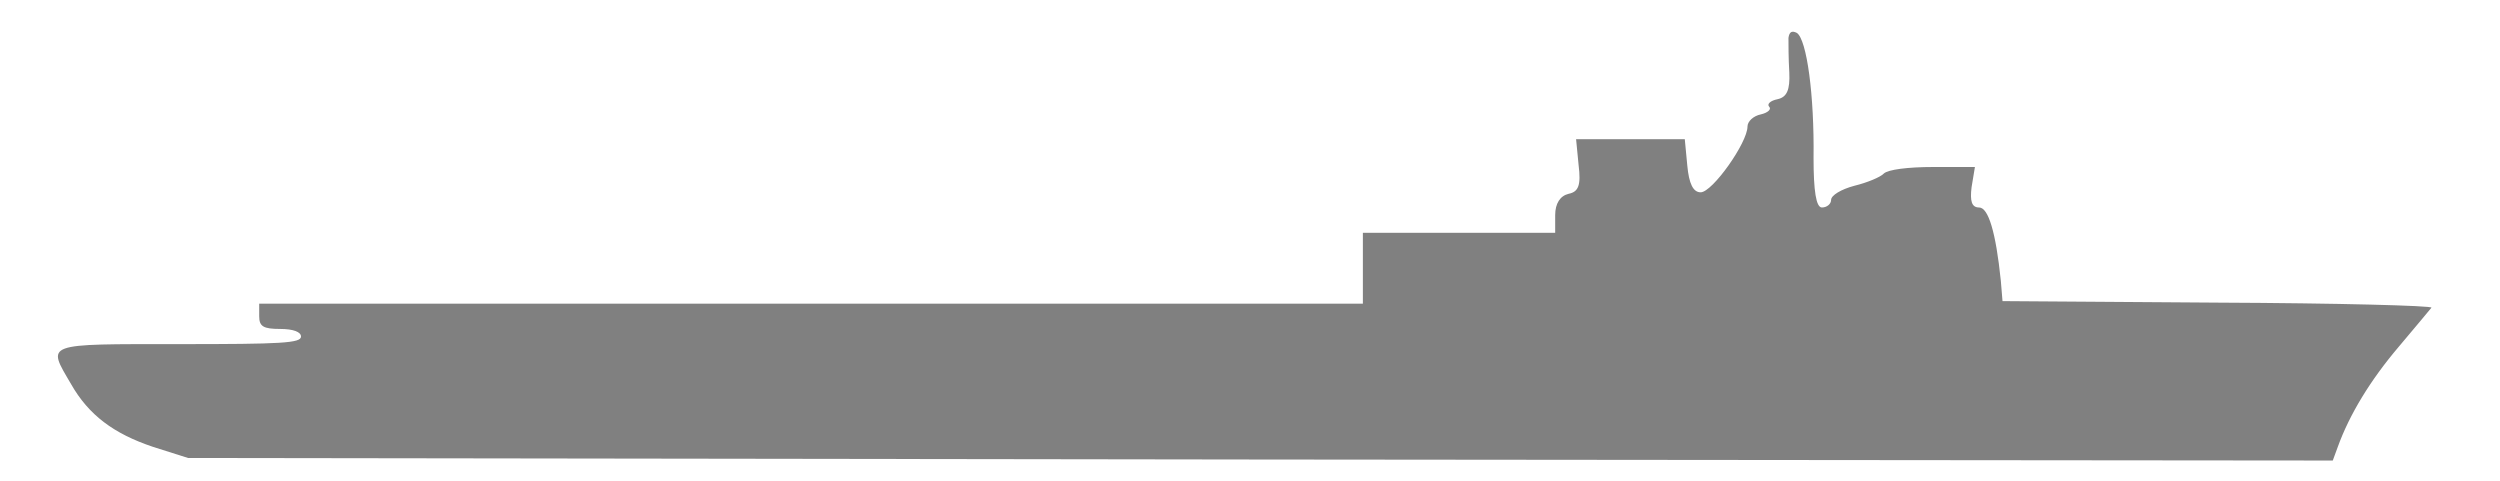
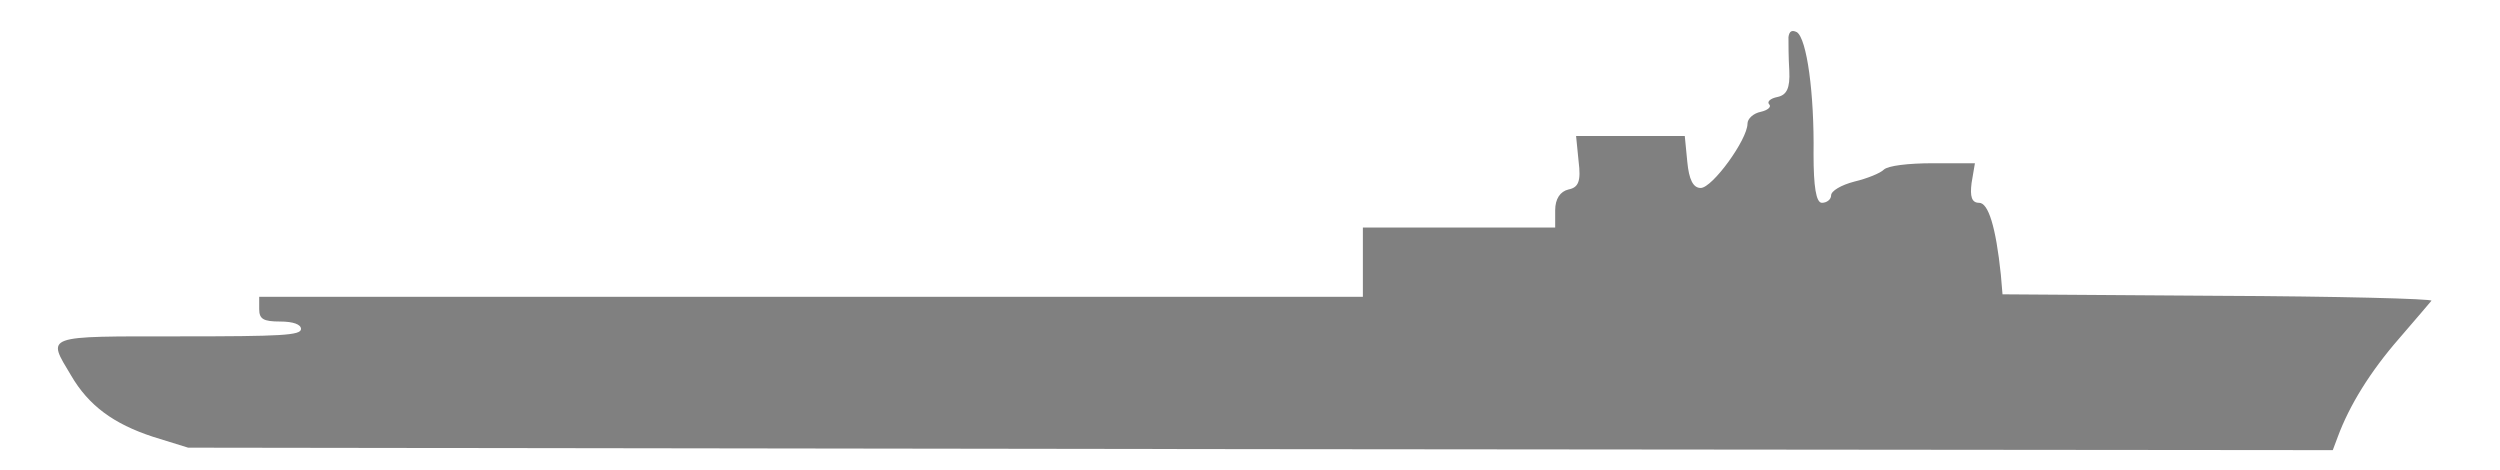
- <svg xmlns="http://www.w3.org/2000/svg" width="260" height="50" viewBox="0 0 299 95" fill="grey" preserveAspectRatio="none" axis="x" ship_length="5" sunk="">
+ <svg xmlns="http://www.w3.org/2000/svg" width="266" height="50" viewBox="0 0 299 95" fill="grey" preserveAspectRatio="none" axis="x" ship_length="5" sunk="">
  <path transform="" d="M213.9 7.5c0 1.1 0 4.1.1 6.8.1 3.5-.3 4.9-1.4 5.3-.9.3-1.3 1-1 1.5.3.5-.2 1.2-1 1.5-.9.3-1.6 1.4-1.6 2.4 0 3.2-4.2 13-5.6 13-.9 0-1.4-1.7-1.6-5.3l-.3-5.2h-13l.3 5.1c.3 4 0 5.3-1.2 5.7-1 .4-1.6 1.9-1.6 4.2V46h-23v14H31v2.5c0 2 .5 2.5 2.5 2.5 1.6 0 2.5.6 2.5 1.5 0 1.3-2.3 1.5-14.5 1.5-16.4 0-15.9-.3-13 7.9 2.1 6.1 5.1 9.8 9.8 12.4l4.2 2.2 128.2.3L279 91l.6-2.7c1.4-6.4 3.9-13.2 7.3-19.8 2-3.9 3.7-7.3 3.9-7.7.2-.4-11.3-.9-25.5-1l-25.8-.3-.2-4c-.6-9.7-1.5-14.5-2.6-14.5-.9 0-1.1-1.3-.9-4l.4-4h-5c-3 0-5.4.5-5.9 1.3-.4.7-2 1.8-3.5 2.4-1.6.7-2.8 1.9-2.8 2.8 0 .8-.5 1.5-1.1 1.5-.7 0-1-3.3-1-9.8.1-12.3-.8-23.4-2-24.7-.6-.5-.9-.2-1 1z" />
</svg>
